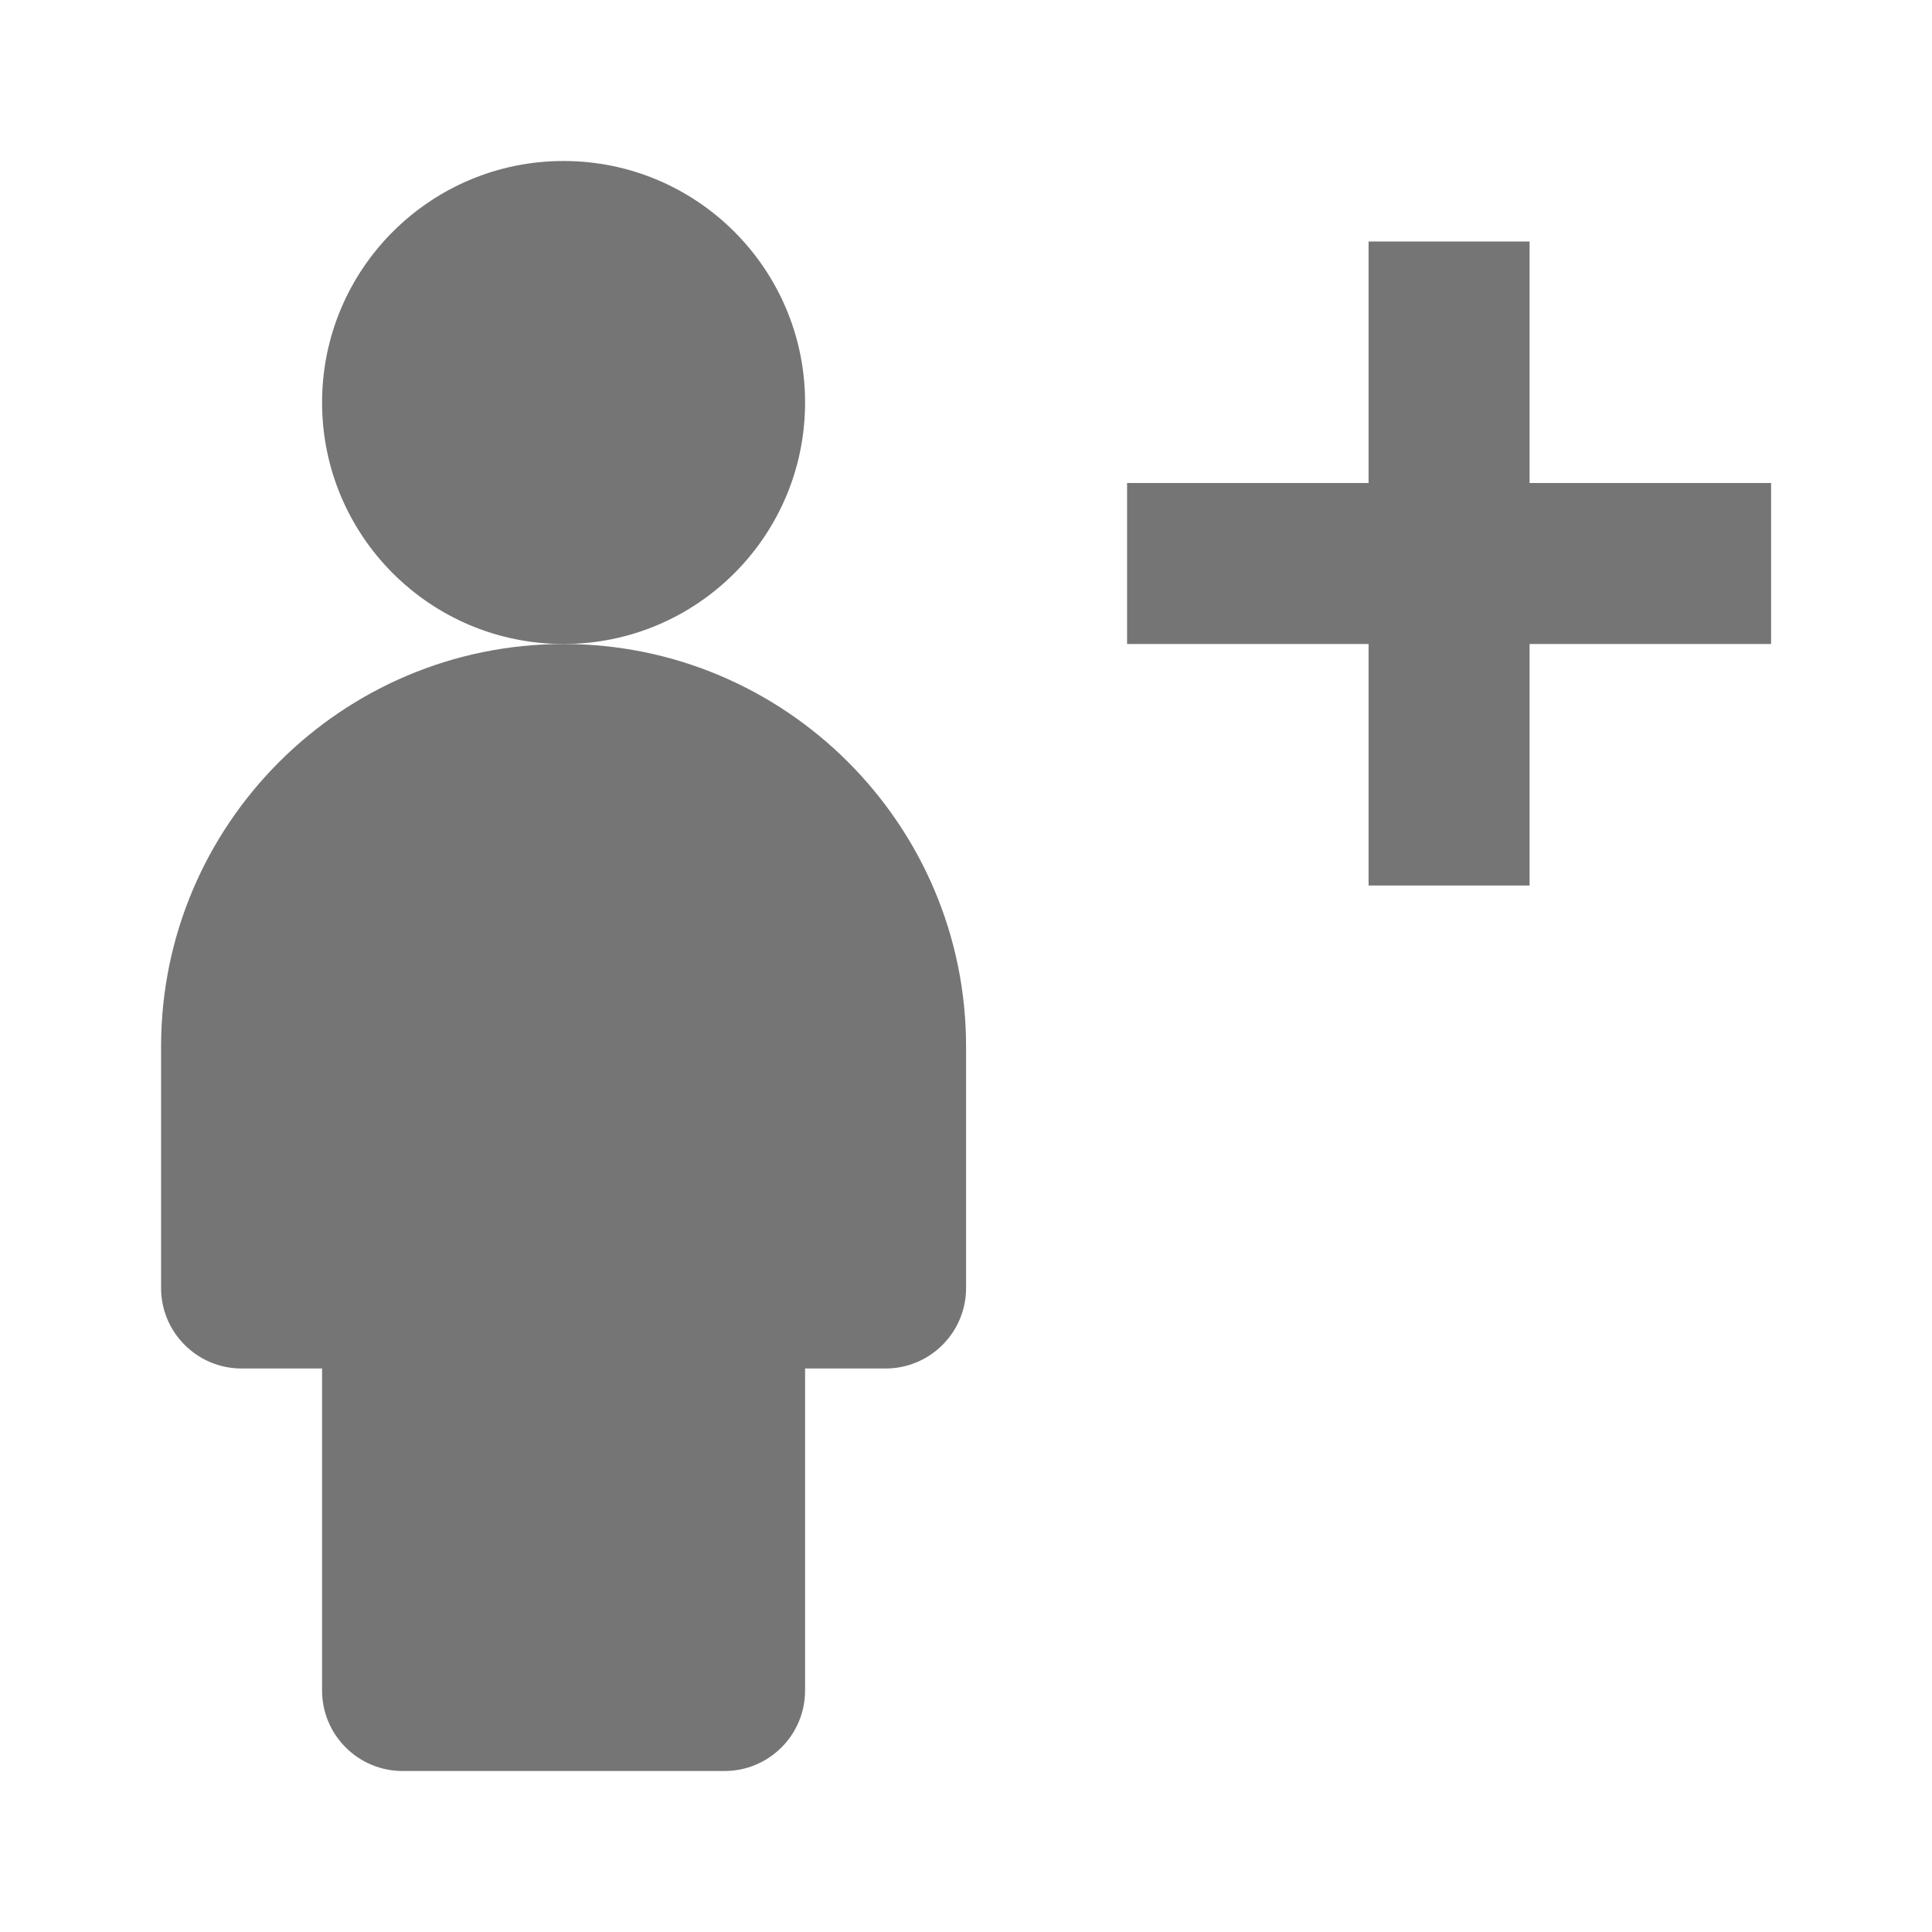
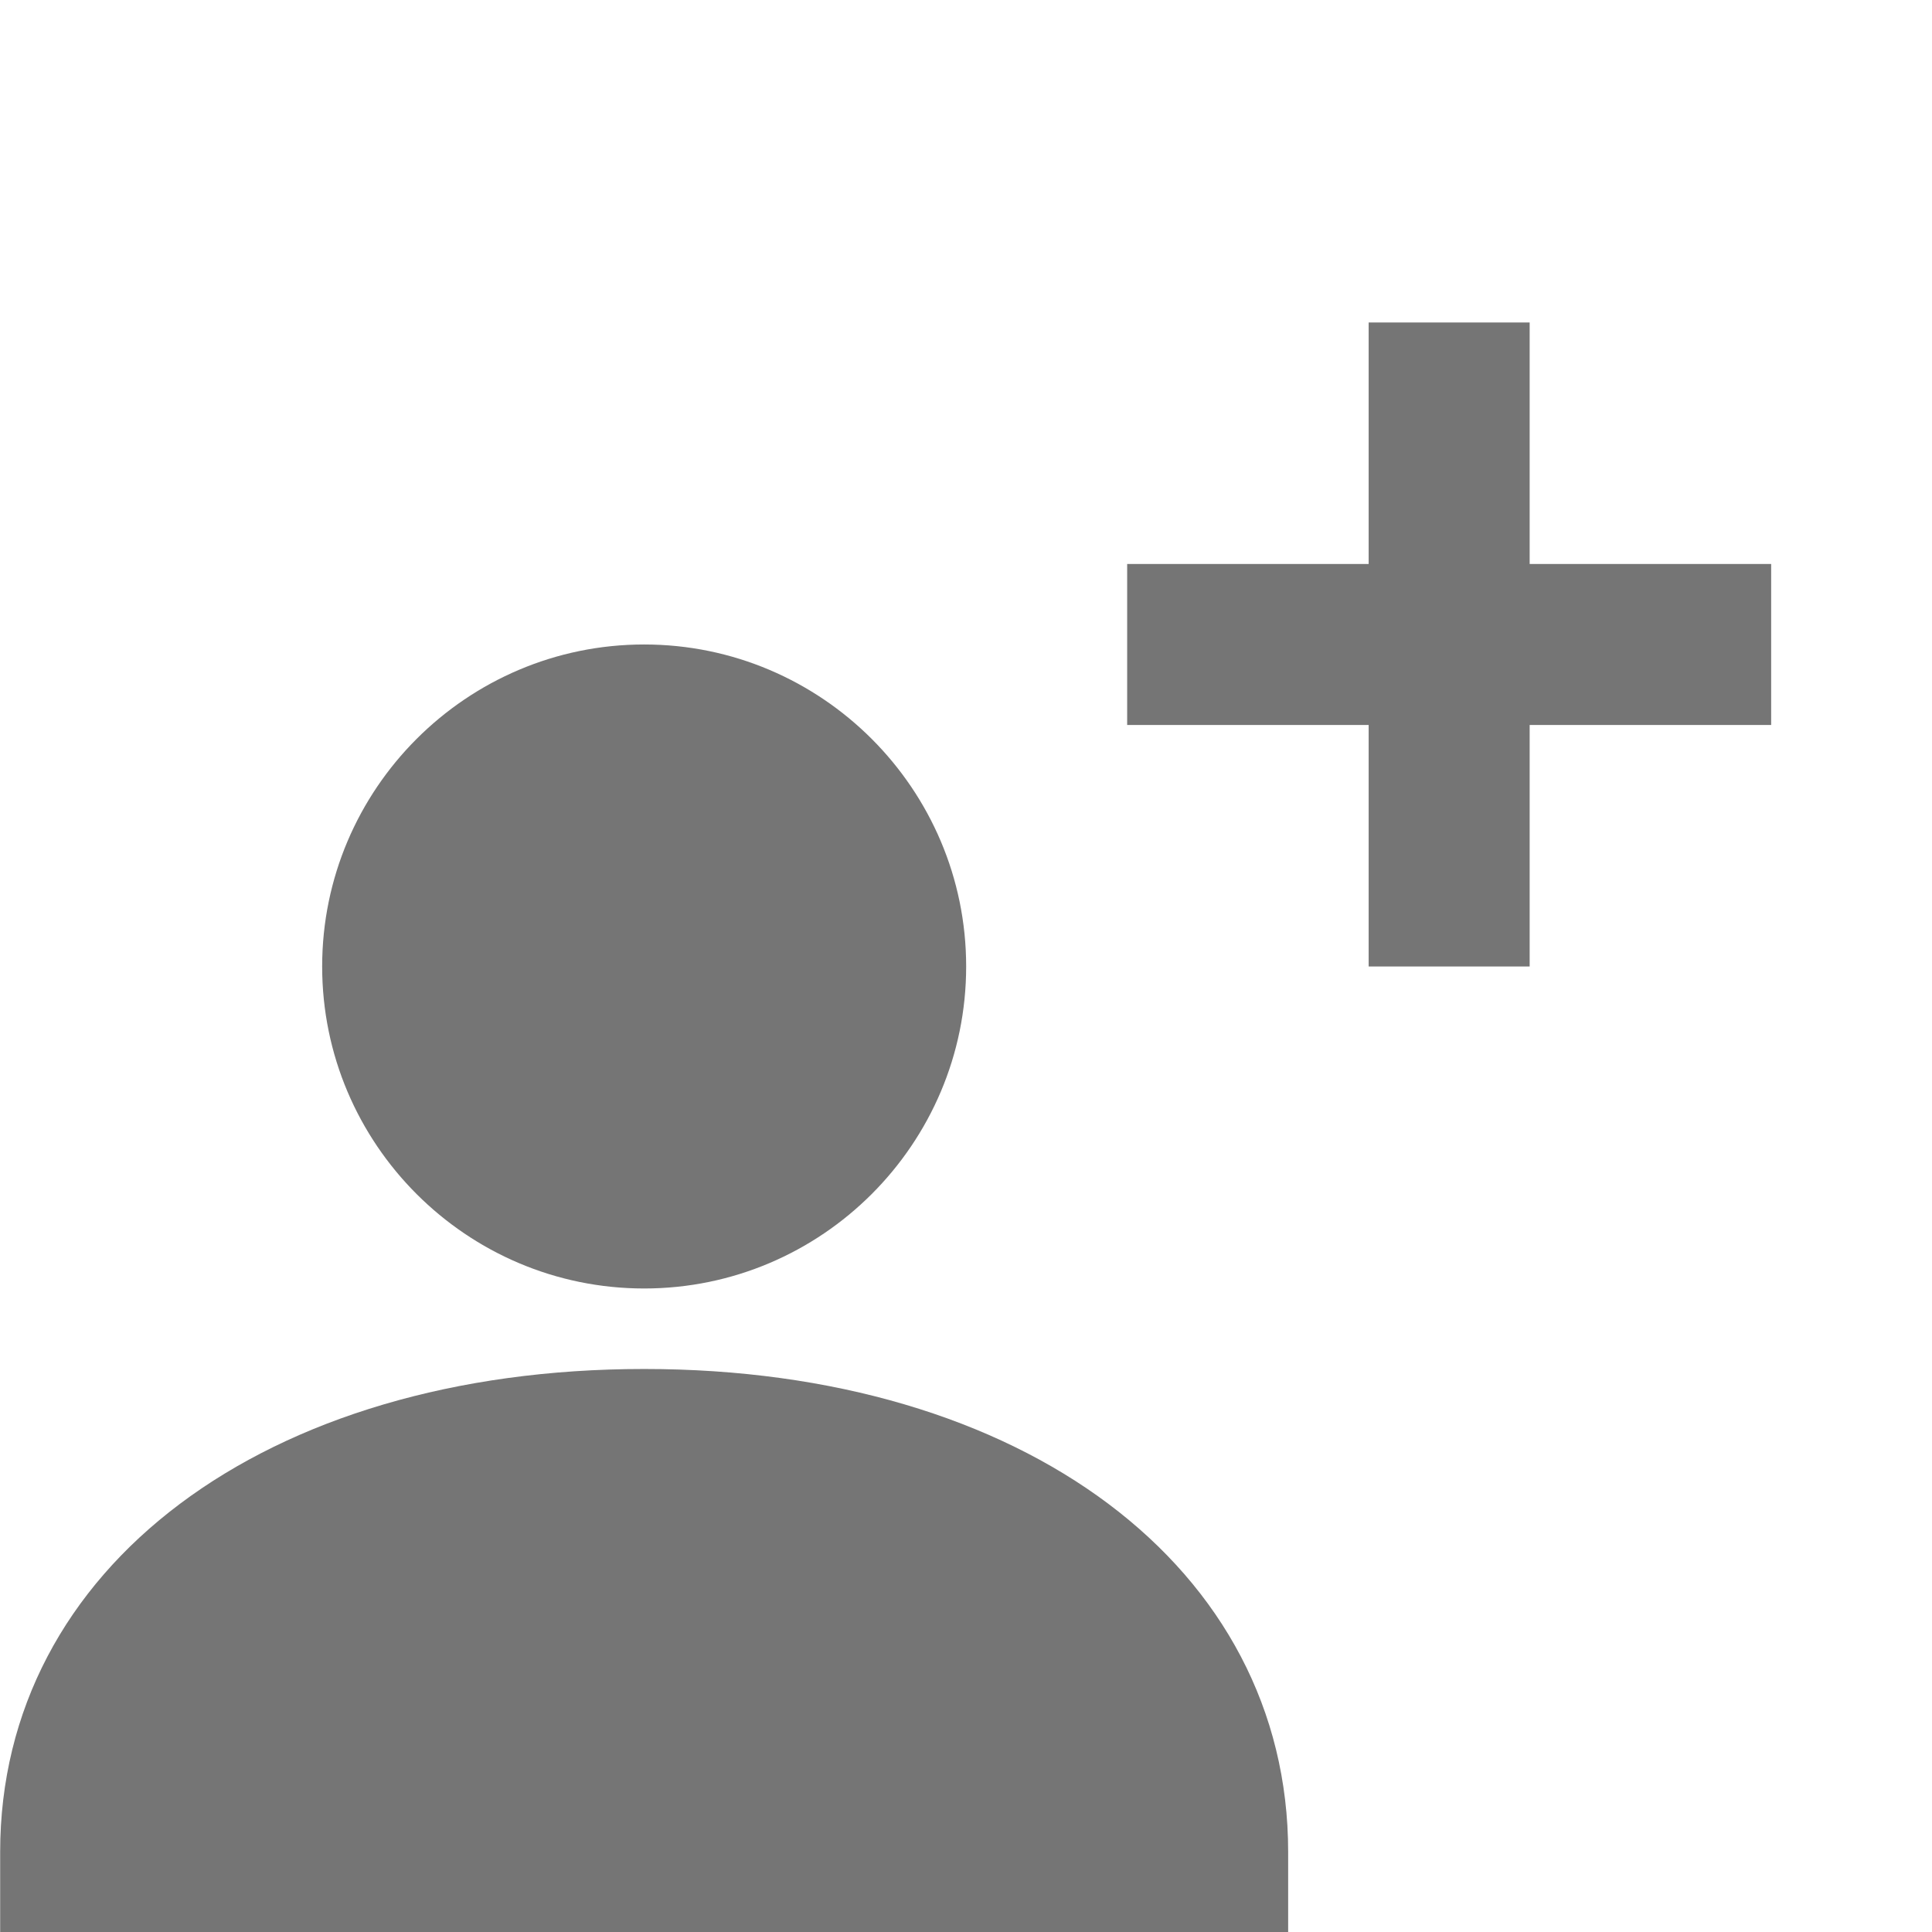
<svg xmlns="http://www.w3.org/2000/svg" version="1.1" x="0px" y="0px" width="24px" height="24px" viewBox="0 0 24 24" enable-background="new 0 0 24 24" xml:space="preserve">
  <g id="Frame_-_24px">
    <rect fill="none" width="24" height="24" />
  </g>
  <g id="Filled_Icons">
    <g>
-       <polygon fill="#757575" points="22.001,6 19.001,6 19.001,3 17.001,3 17.001,6 14.001,6 14.001,8 17.001,8 17.001,11 19.001,11     19.001,8 22.001,8   " />
-       <circle fill="#757575" cx="7.001" cy="5" r="3" />
-       <path fill="#757575" d="M7.001,8c-2.757,0-5,2.243-5,5v3c0,0.552,0.448,1,1,1h1v4c0,0.552,0.448,1,1,1h4c0.552,0,1-0.448,1-1v-4h1    c0.552,0,1-0.448,1-1v-3C12.001,10.243,9.758,8,7.001,8z" />
+       <g>
+         <path fill="#757575" d="M8.002,16.006c2.205,0,4-1.795,4-4c0-2.205-1.795-4-4-4c-2.205,0-4,1.795-4,4     C4.002,14.211,5.797,16.006,8.002,16.006z" />
+         <path fill="#757575" d="M8.002,17.006c-4.711,0-8,2.467-8,6v1h16v-1C16.002,19.473,12.713,17.006,8.002,17.006z" />
+       </g>
+       <g>
+         <polygon fill="#757575" points="22.002,7.006 19.002,7.006 19.002,4.006 17.002,4.006 17.002,7.006 14.002,7.006 14.002,9.006      17.002,9.006 17.002,12.006 19.002,12.006 19.002,9.006 22.002,9.006    " />
+       </g>
    </g>
  </g>
</svg>
